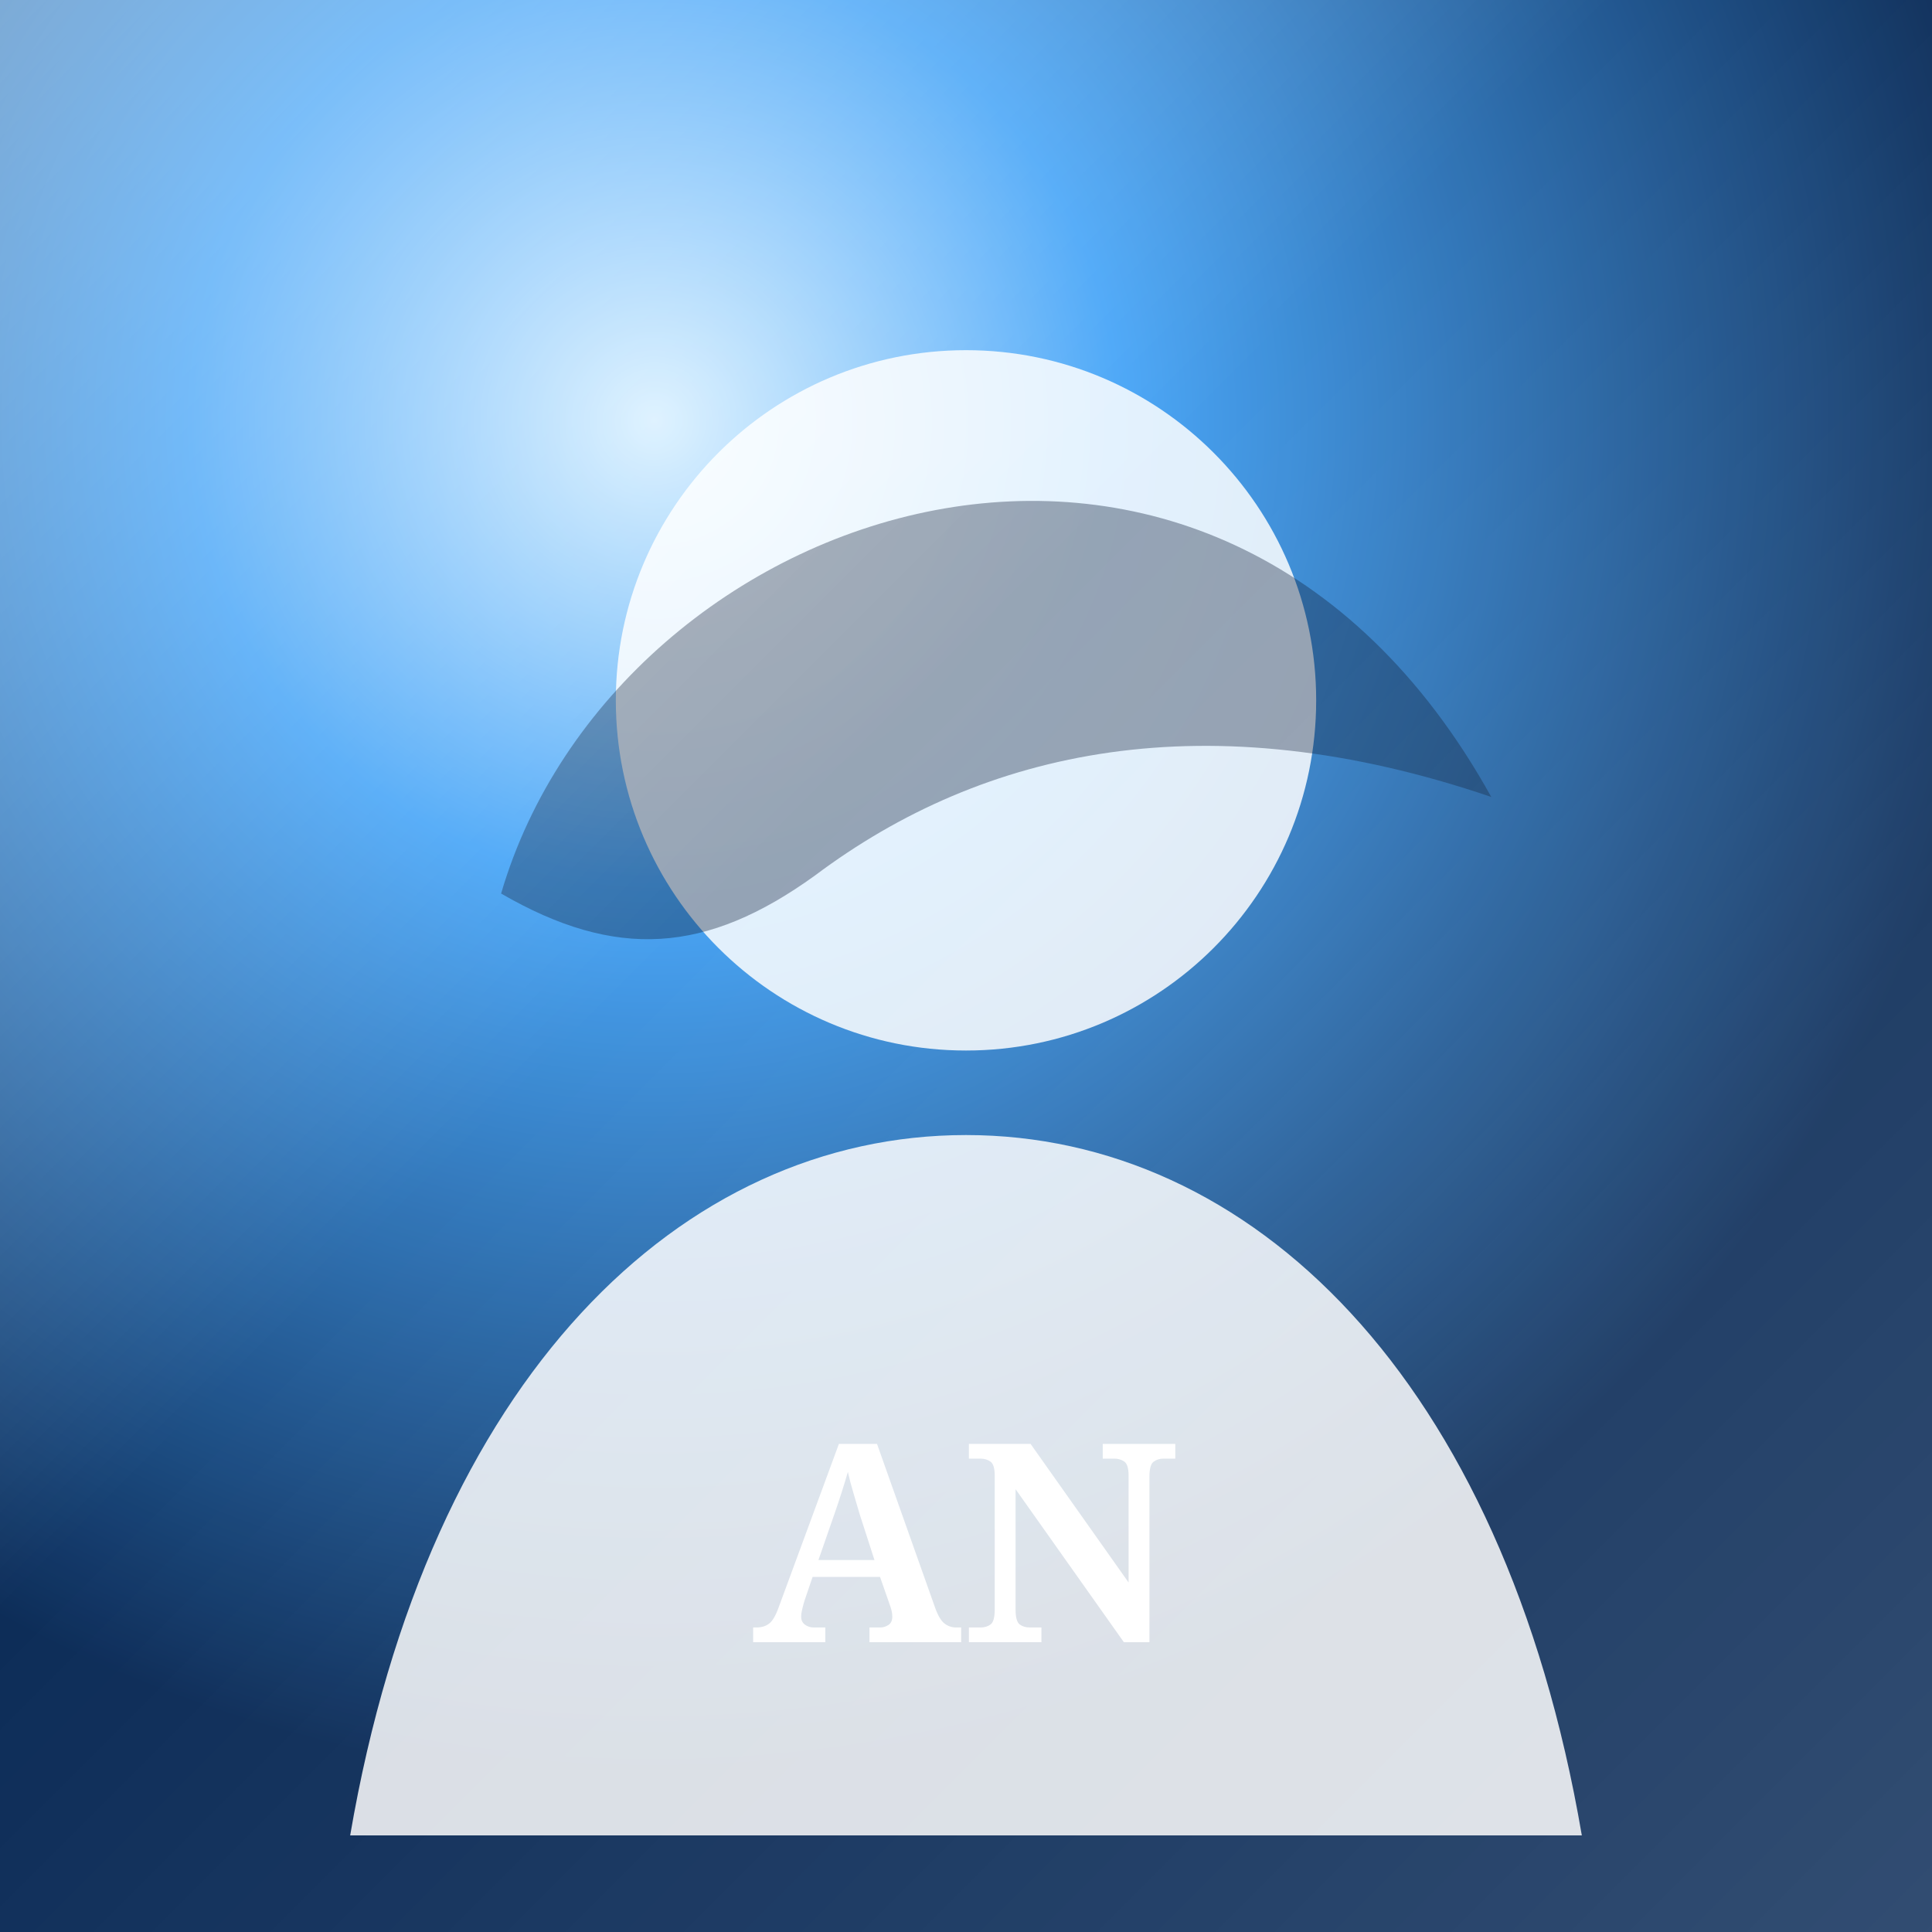
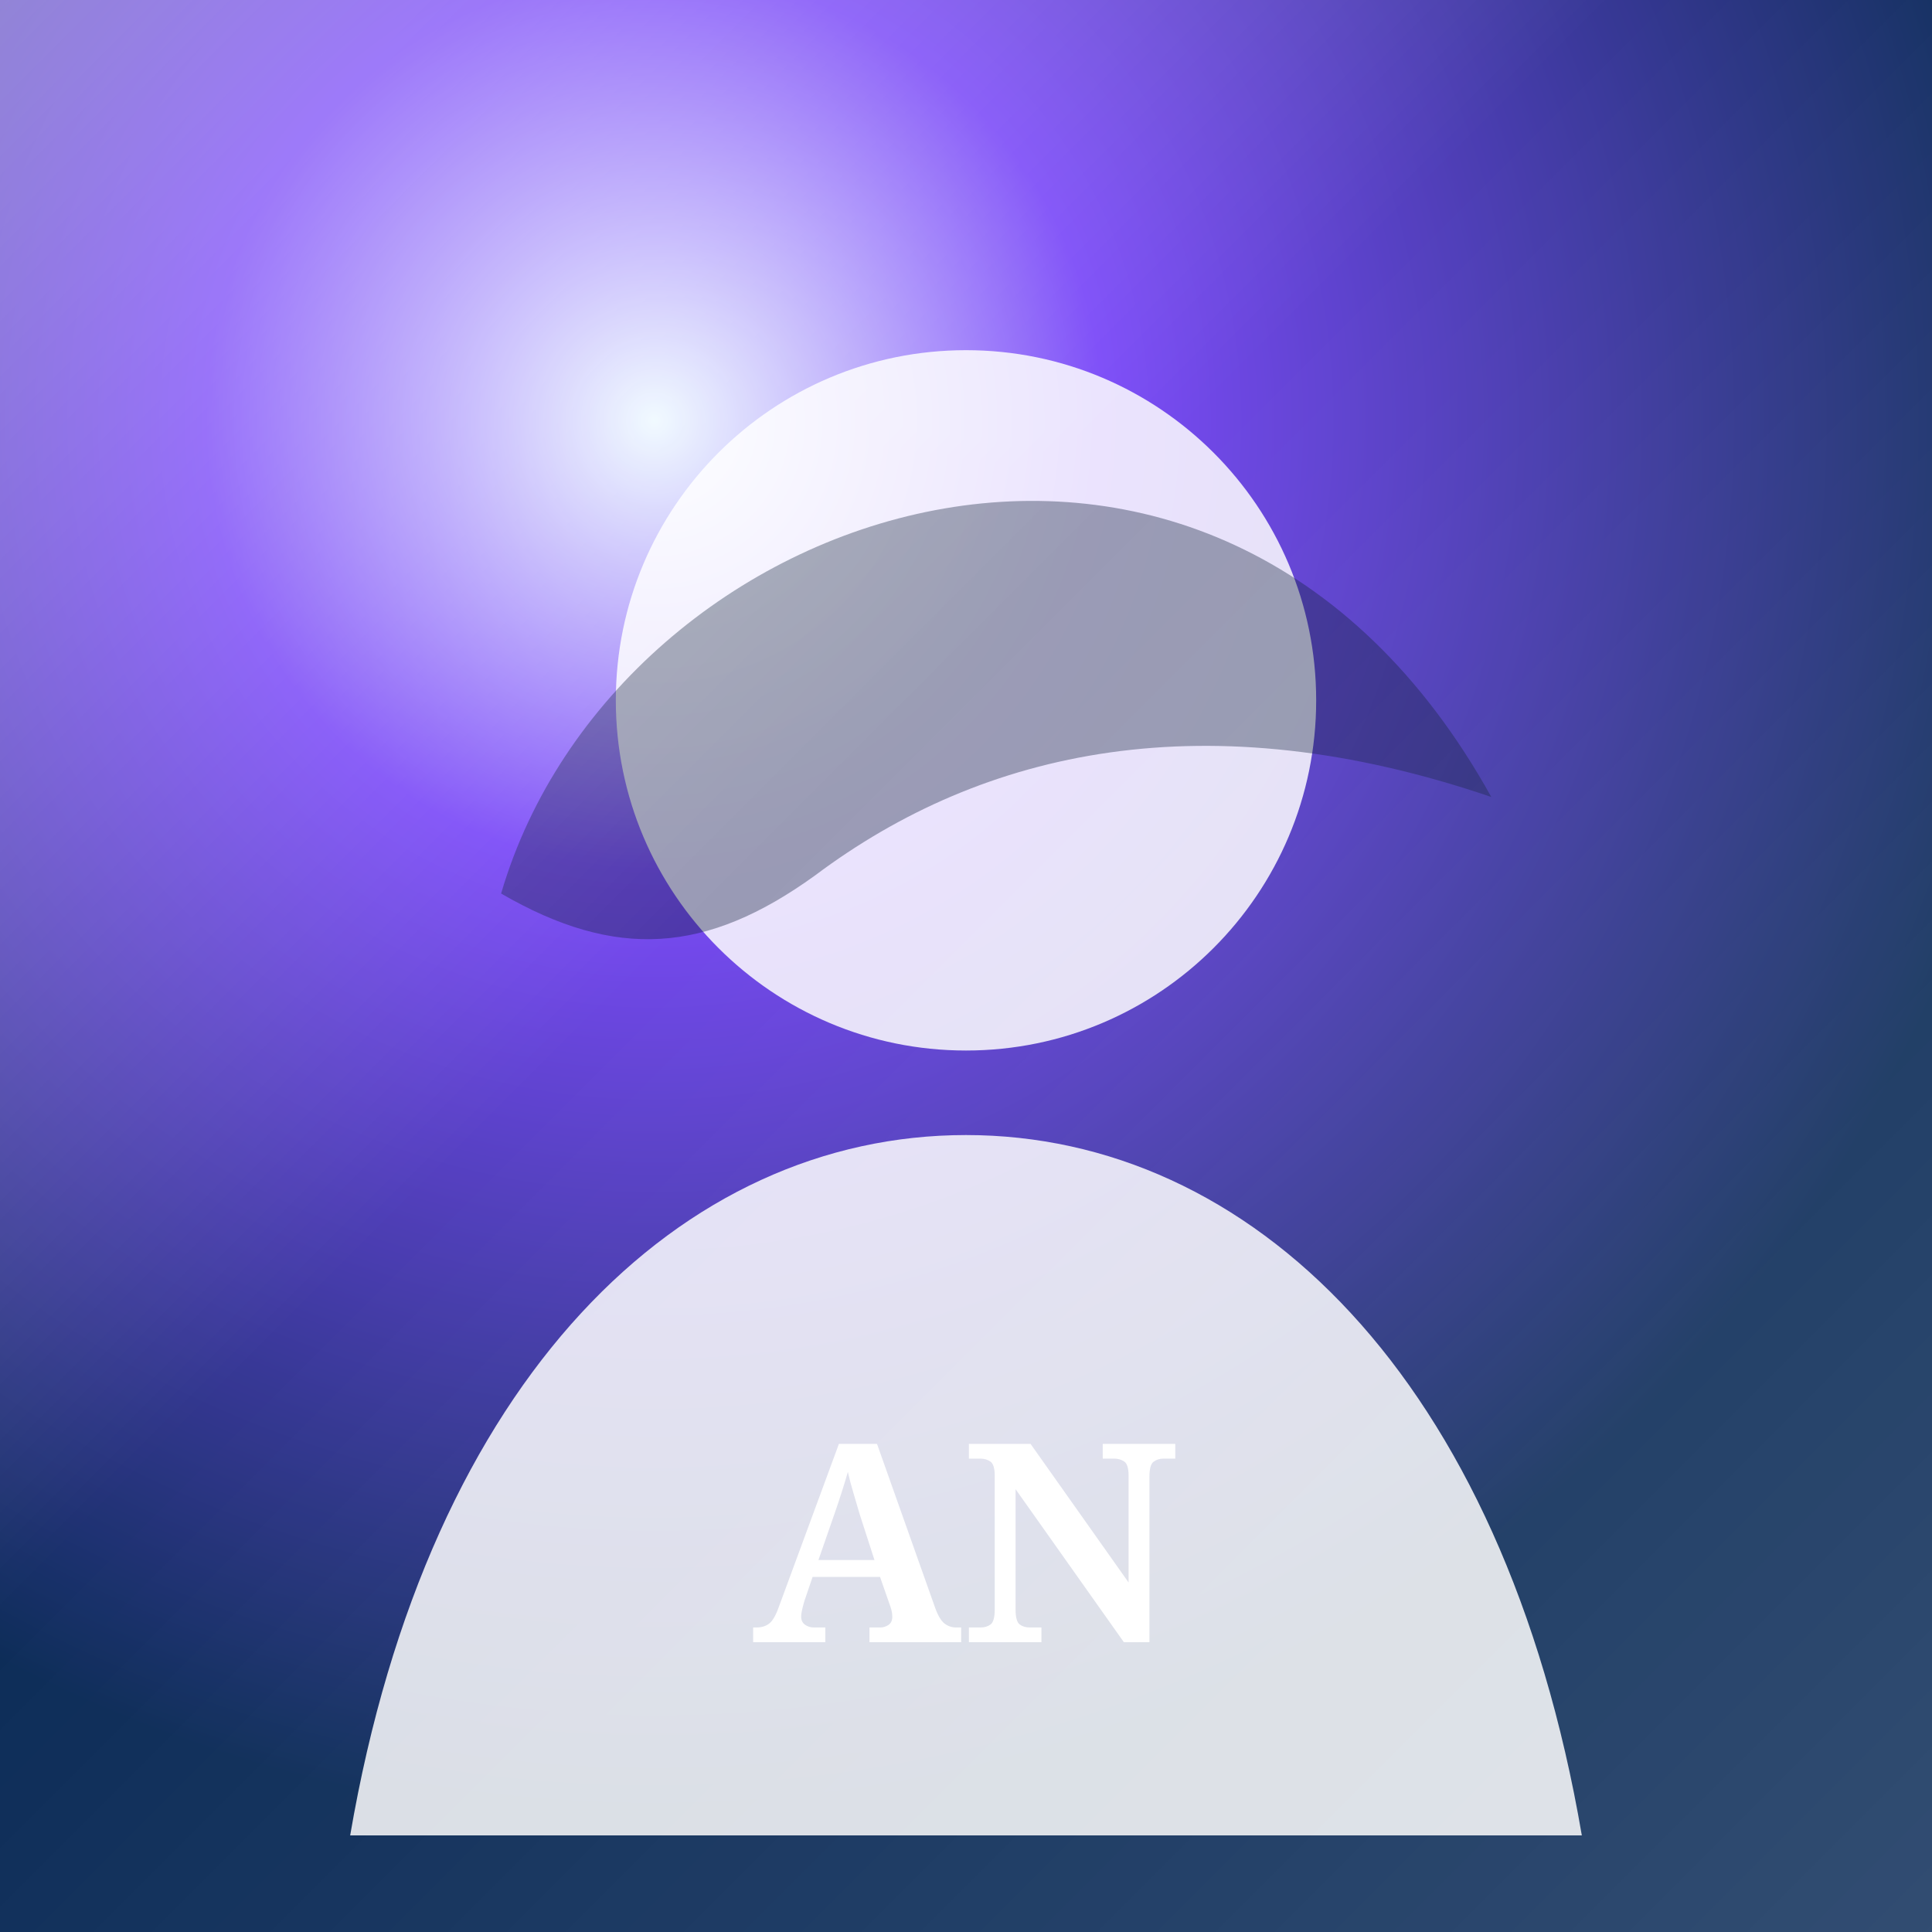
<svg xmlns="http://www.w3.org/2000/svg" width="320" height="320" viewBox="0 0 320 320">
  <defs>
-     <radialGradient id="r" cx="34%" cy="22%" r="70%">
-       <stop offset="0%" stop-color="#d9f0ff" />
-       <stop offset="34%" stop-color="hsl(208, 92%, 62%)" />
+     <radialGradient id="r" cx="34%" cy="22%" r="72%">
+       <stop offset="0%" stop-color="#eef9ff" />
+       <stop offset="32%" stop-color="hsl(257, 92%, 62%)" />
      <stop offset="100%" stop-color="#052653" />
    </radialGradient>
    <linearGradient id="shine" x1="0" y1="0" x2="1" y2="1">
      <stop offset="0%" stop-color="rgba(255,255,255,.38)" />
      <stop offset="42%" stop-color="rgba(255,255,255,.03)" />
      <stop offset="100%" stop-color="rgba(255,255,255,.18)" />
    </linearGradient>
  </defs>
  <rect width="320" height="320" fill="url(#r)" />
  <circle cx="160" cy="116" r="58" fill="rgba(255,255,255,.84)" />
  <path d="M58 304c13-76 55-116 102-116s89 40 102 116" fill="rgba(255,255,255,.84)" />
  <path d="M83 148c19-65 118-99 164-16c-47-16-84-8-112 13c-18 13-33 14-52 3z" fill="rgba(4,21,48,.36)" />
  <rect width="320" height="320" fill="url(#shine)" />
  <text x="160" y="272" text-anchor="middle" font-family="Georgia,serif" font-size="46" font-weight="700" fill="white">AN</text>
</svg>
